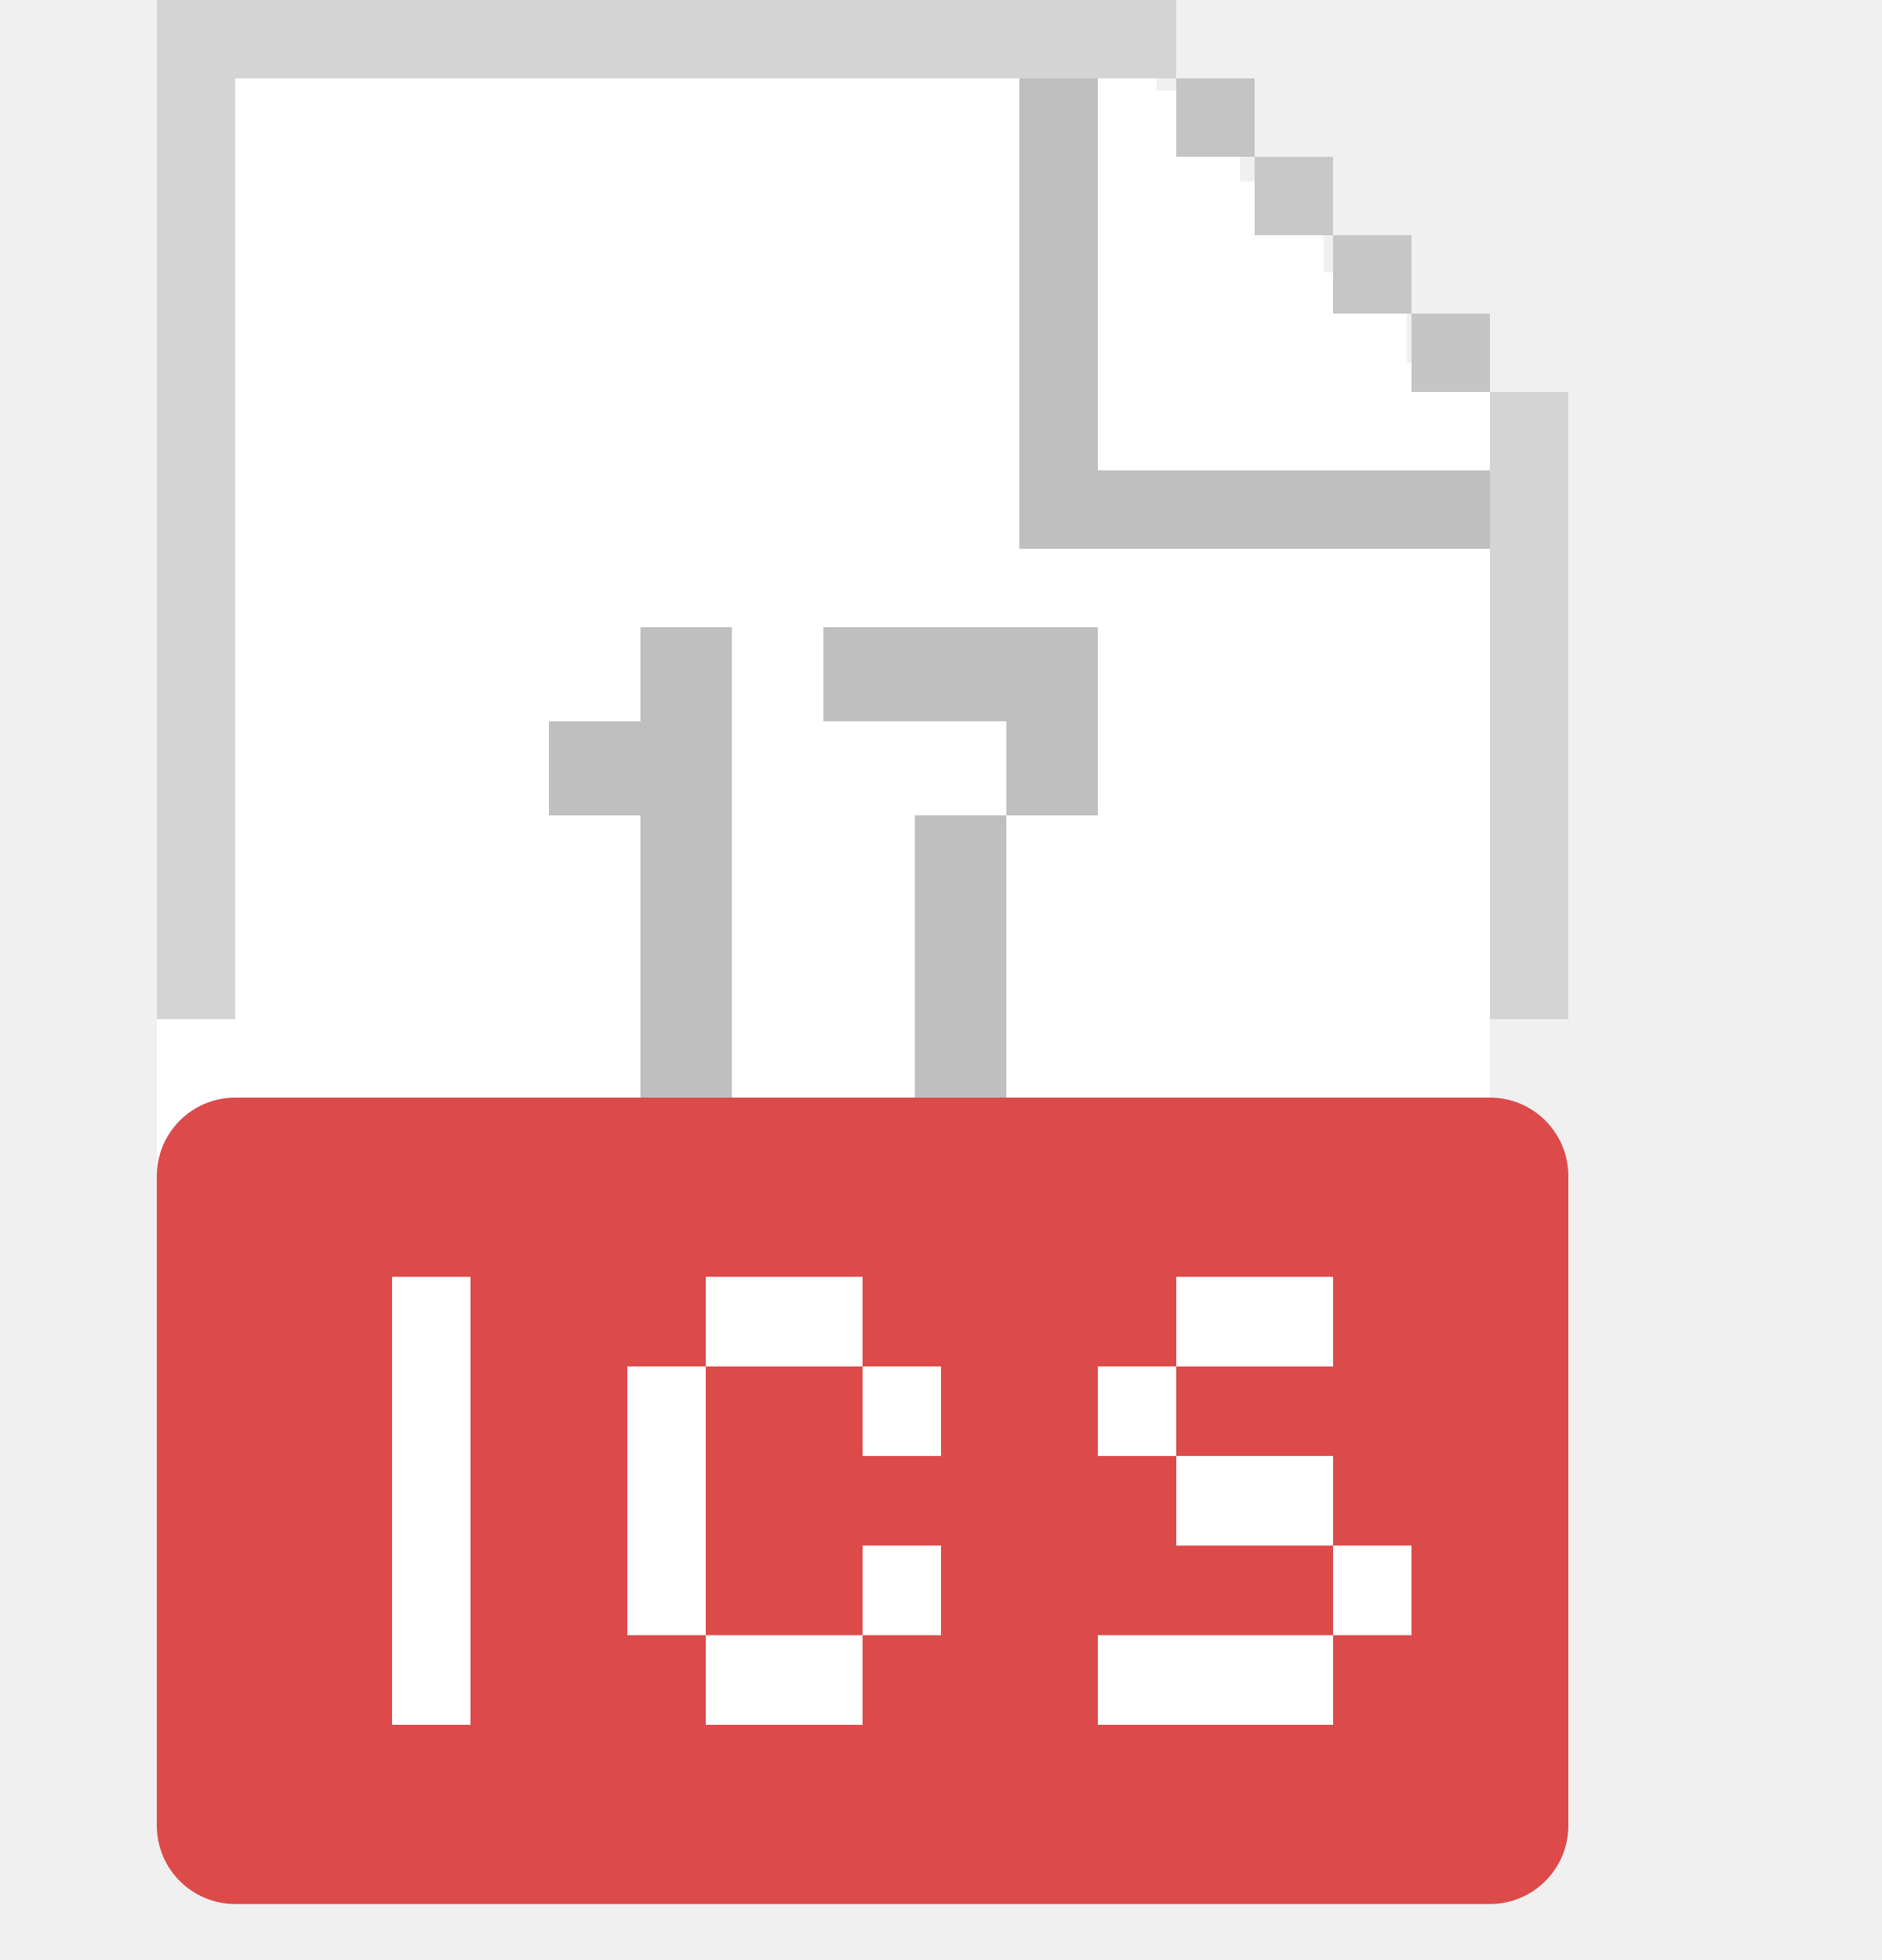
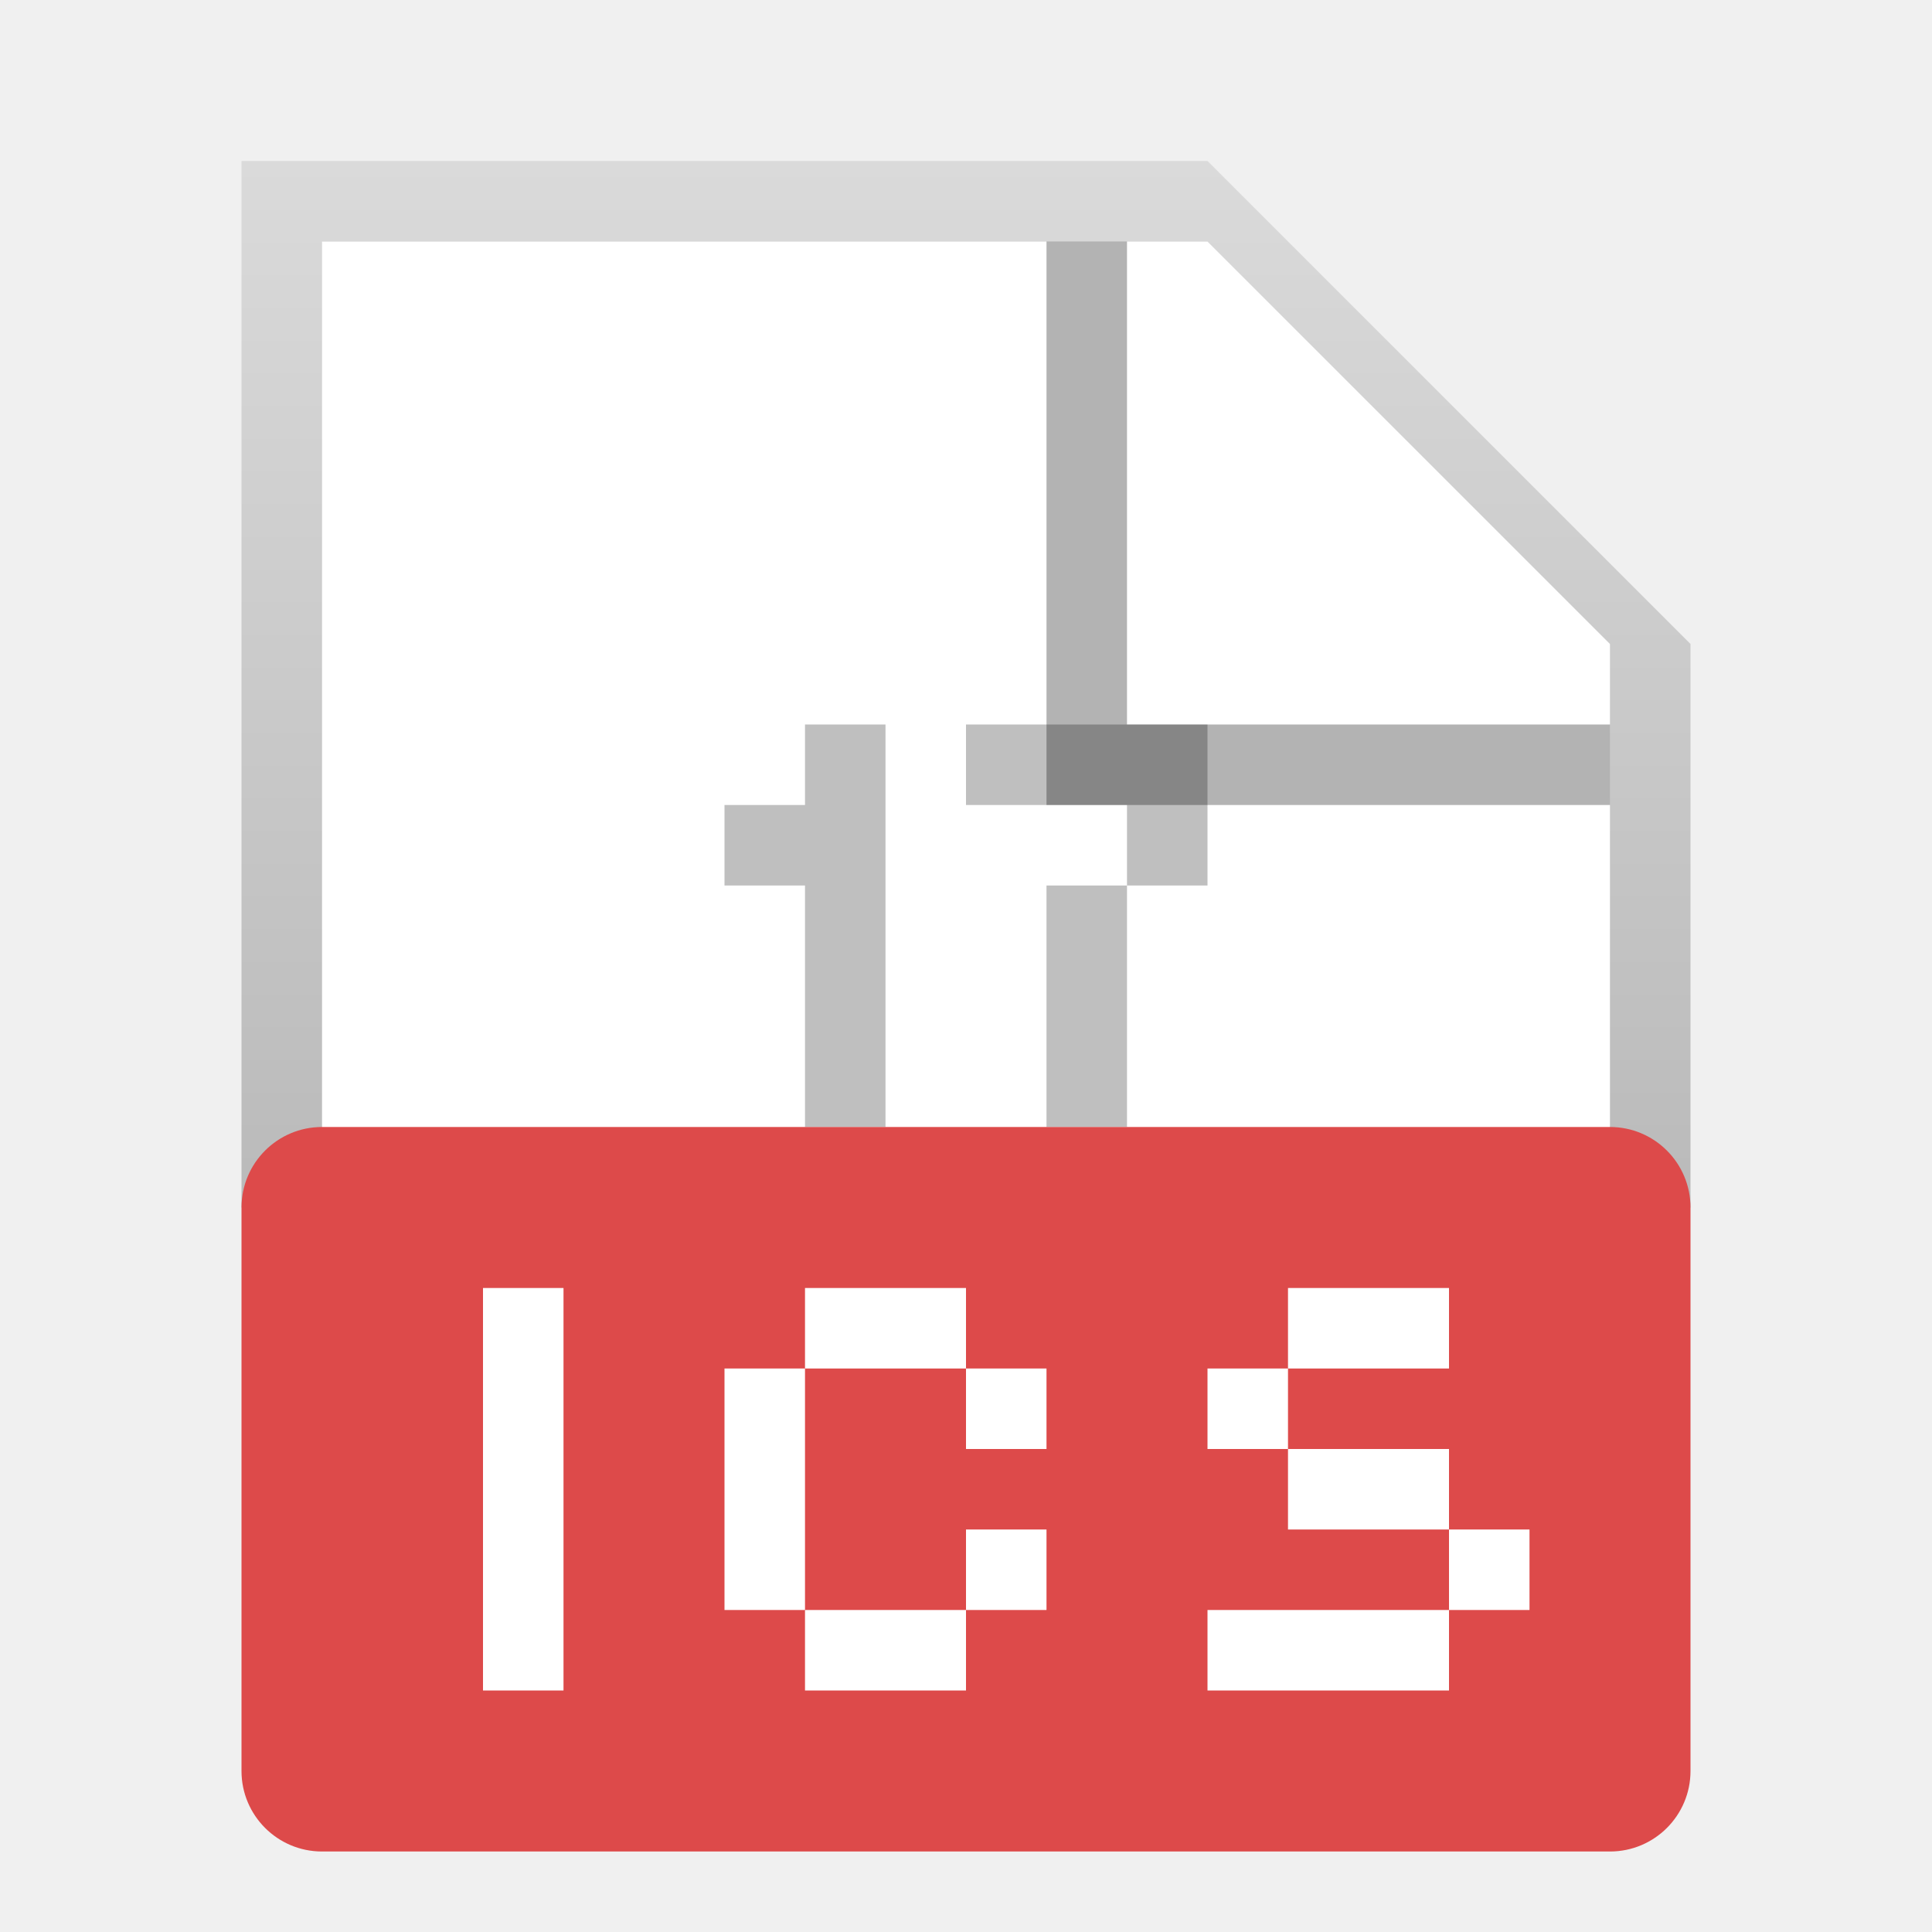
- <svg xmlns="http://www.w3.org/2000/svg" width="24" height="25" viewBox="0 0 24 25" fill="none">
-   <path d="M19 4.632V22H2V0H14.75V1.158H15.812V2.316H16.875V3.474H17.938V4.632H19Z" fill="white" />
-   <path d="M2.25 12.75V1.25H2.75V12.75H2.25ZM19.25 5.25H19.75V12.75H19.25V5.25Z" stroke="#D4D4D4" stroke-width="0.5" />
-   <path d="M15 1V0H2V1H15Z" fill="#D4D4D4" />
-   <rect x="15" y="1" width="1" height="1" fill="#C4C4C4" />
-   <rect x="16" y="2" width="1" height="1" fill="#C8C8C8" />
-   <rect x="17" y="3" width="1" height="1" fill="#C6C6C6" />
-   <rect x="18" y="4" width="1" height="1" fill="#C5C5C5" />
-   <path opacity="0.25" d="M14 1H13V7H19V6H14V1Z" fill="black" />
-   <rect x="2" y="14" width="18" height="10.286" rx="1" fill="#DD4A4A" />
-   <rect x="5" y="16.286" width="1" height="5.714" fill="white" />
-   <path d="M9 16.286H11V17.429H9V16.286Z" fill="white" />
-   <path d="M9 20.857V17.429H8V20.857H9Z" fill="white" />
-   <path d="M11 20.857V22H9V20.857H11Z" fill="white" />
-   <path d="M11 20.857V19.714H12V20.857H11Z" fill="white" />
-   <path d="M11 17.429H12V18.571H11V17.429Z" fill="white" />
-   <path d="M15 16.286H17V17.429H15V16.286Z" fill="white" />
-   <path d="M15 18.571V17.429H14V18.571H15Z" fill="white" />
-   <path d="M17 19.714H15V18.571H17V19.714Z" fill="white" />
-   <path d="M17 20.857V19.714H18V20.857H17Z" fill="white" />
-   <path d="M17 20.857H14V22H17V20.857Z" fill="white" />
-   <path d="M8.167 8H9.333V14H8.167V10.4H7V9.2H8.167V8Z" fill="#BFBFBF" />
-   <path d="M14 8H10.5V9.2H12.833V10.4H11.667V14H12.833V10.4H14V8Z" fill="#BFBFBF" />
+ <svg xmlns="http://www.w3.org/2000/svg" width="24" height="24" viewBox="0 0 24 24" fill="none">
+   <g id="24X24 / ics">
+     <path id="background" d="M4 3H15L20 8V22H4V3Z" fill="white" />
+     <path id="shadow" d="M20 8V15H21V8L15 2H3V15H4V3H15L20 8Z" fill="url(#paint0_linear)" />
+     <g id="Union">
+       <path d="M10 9H11V14H10V11H9V10H10V9Z" fill="#BFBFBF" />
+       <path d="M15 9H12V10H14V11H13V14H14V11H15V9Z" fill="#BFBFBF" />
+     </g>
+     <path id="ear shadow" opacity="0.3" d="M13 10V3H14V9H20V10H13Z" fill="black" />
+     <g id="Group 3">
+       <rect id="format" x="3" y="14" width="18" height="9" rx="1" fill="#DD4A4A" />
+       <rect id="Rectangle 66" x="6" y="16" width="1" height="5" fill="white" />
+       <g id="Union_2">
+         <path d="M10 16H12V17H10V16Z" fill="white" />
+         <path d="M10 20V17H9V20H10Z" fill="white" />
+         <path d="M12 20V21H10V20H12Z" fill="white" />
+         <path d="M12 20V19H13V20H12Z" fill="white" />
+         <path d="M12 17H13V18H12V17Z" fill="white" />
+       </g>
+       <g id="Union_3">
+         <path d="M16 16H18V17H16V16Z" fill="white" />
+         <path d="M16 18V17H15V18H16Z" fill="white" />
+         <path d="M18 19H16V18H18V19Z" fill="white" />
+         <path d="M18 20V19H19V20H18Z" fill="white" />
+         <path d="M18 20H15V21H18V20Z" fill="white" />
+       </g>
+     </g>
+   </g>
+   <defs>
+     <linearGradient id="paint0_linear" x1="11.5" y1="22.3" x2="11.5" y2="2" gradientUnits="userSpaceOnUse">
+       <stop stop-color="#A8A8A8" />
+       <stop offset="1" stop-color="#DADADA" />
+     </linearGradient>
+   </defs>
</svg>
